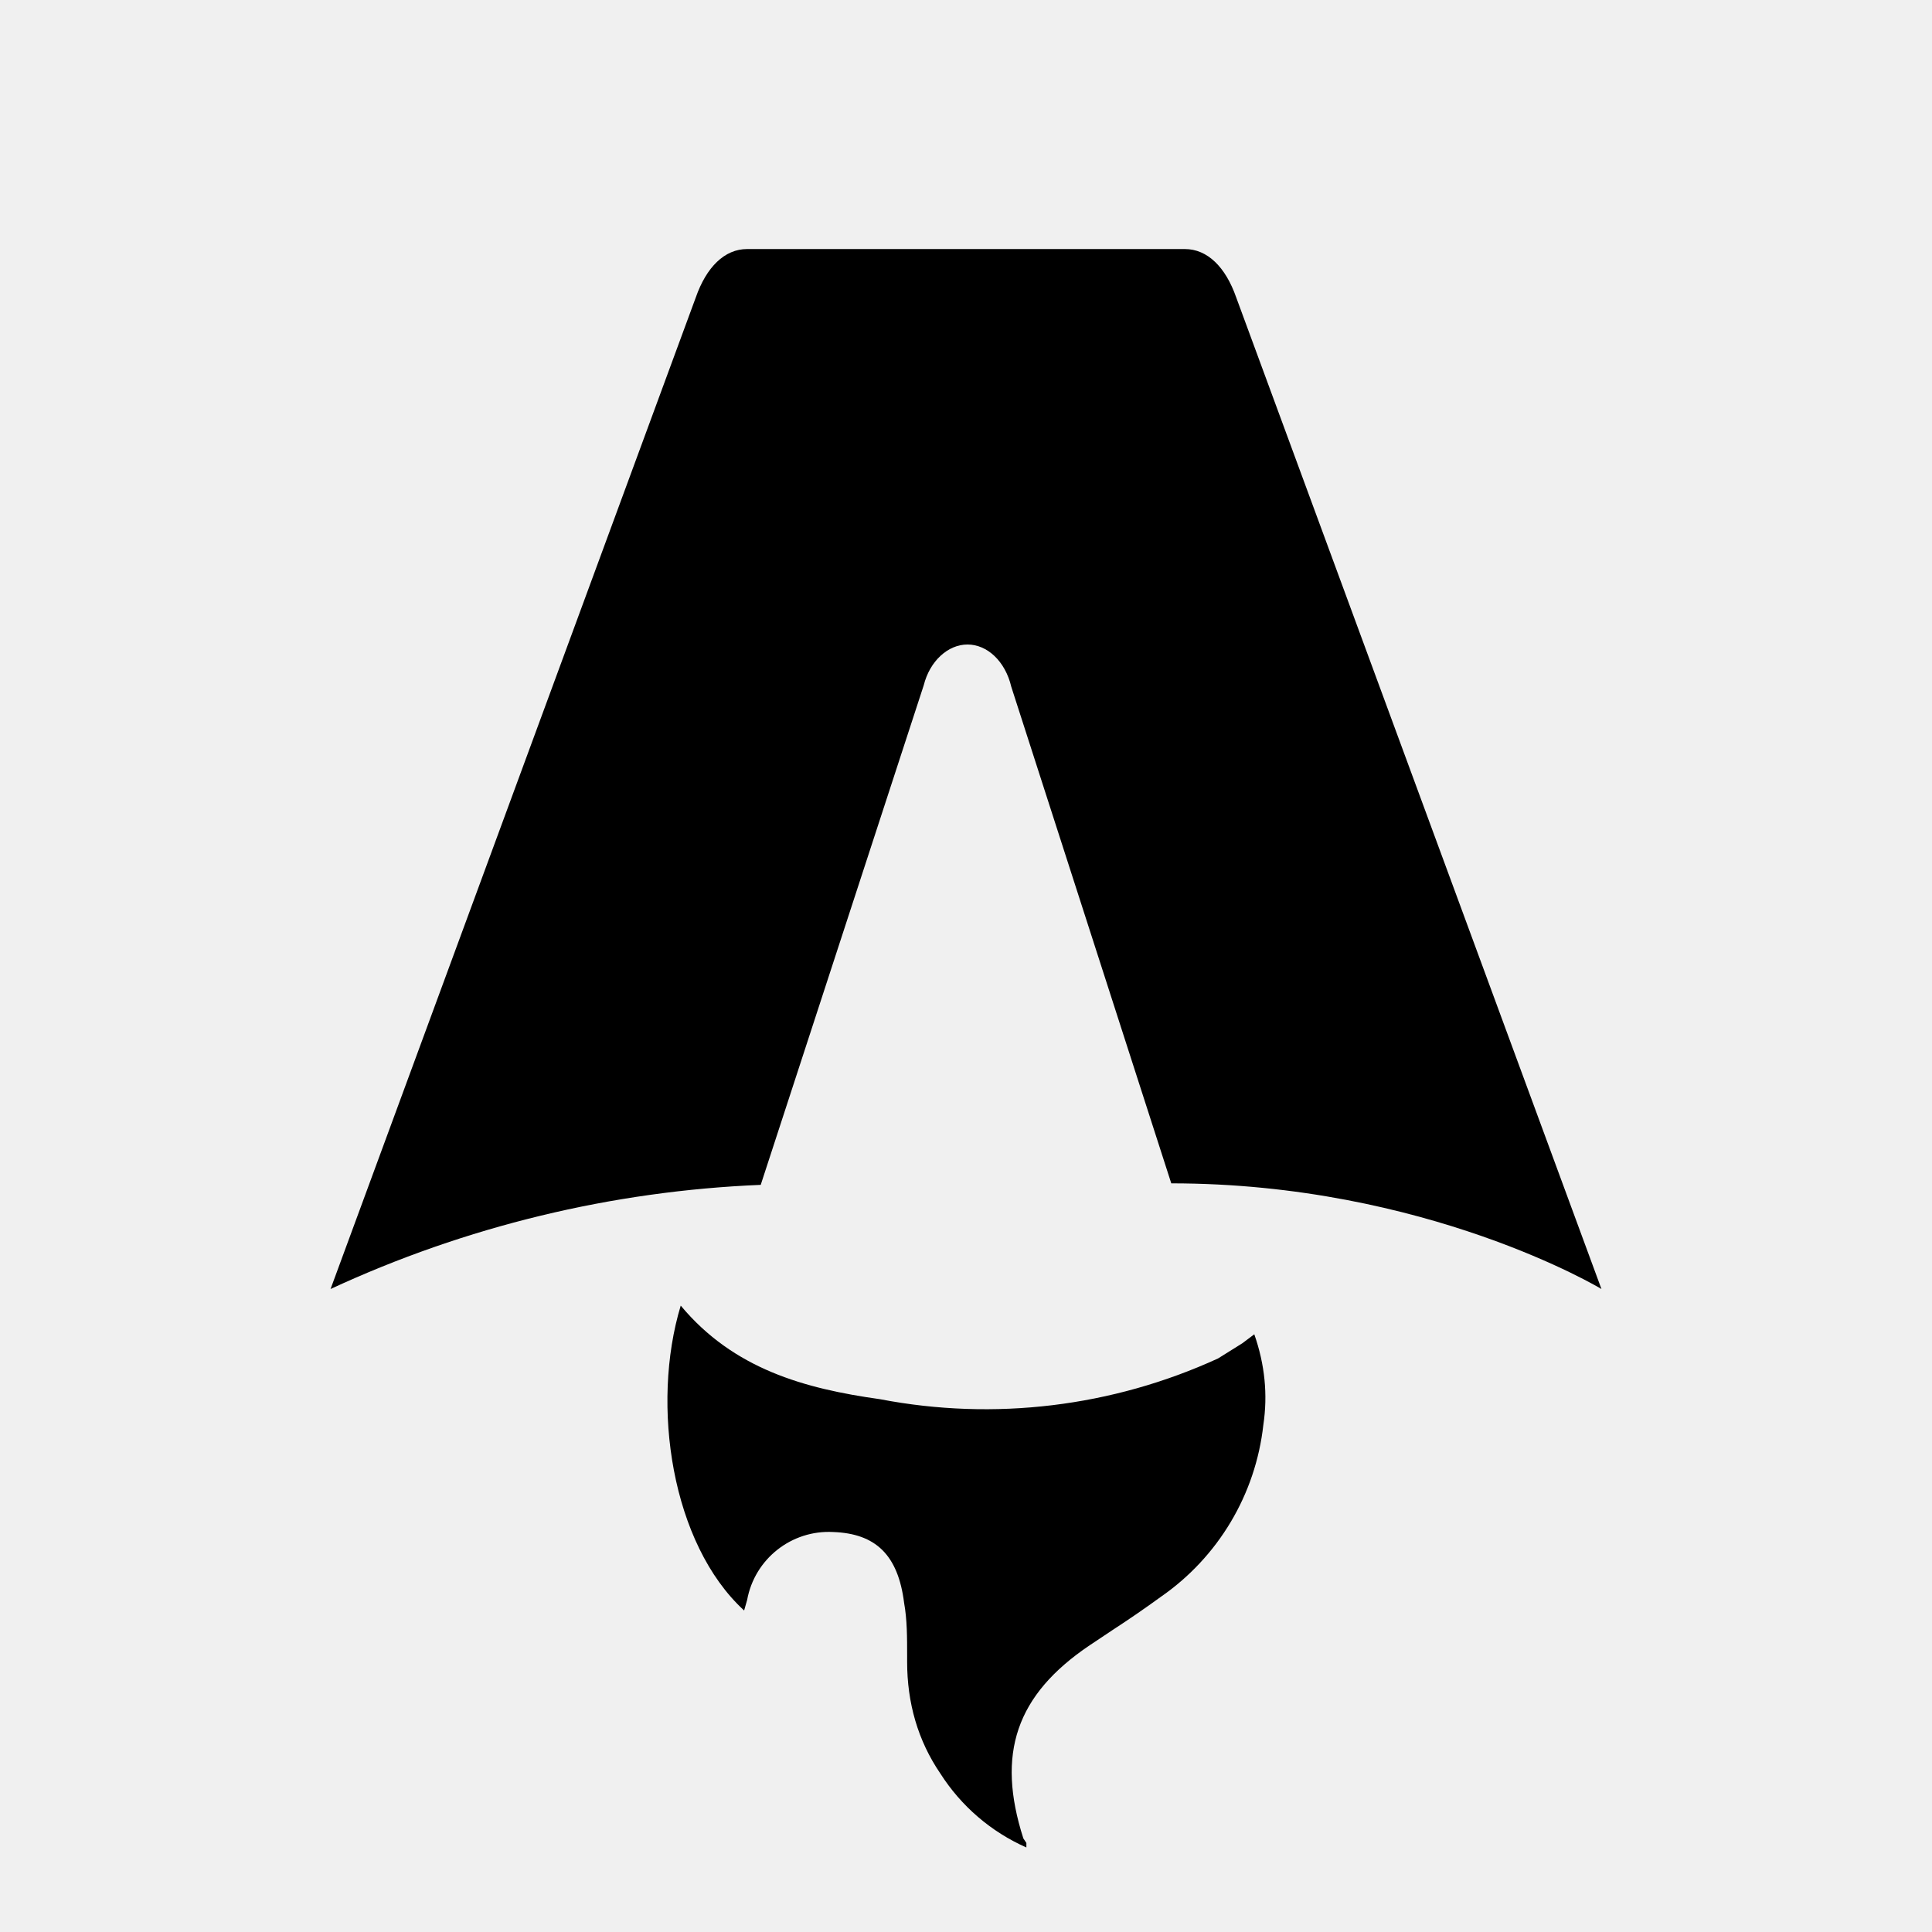
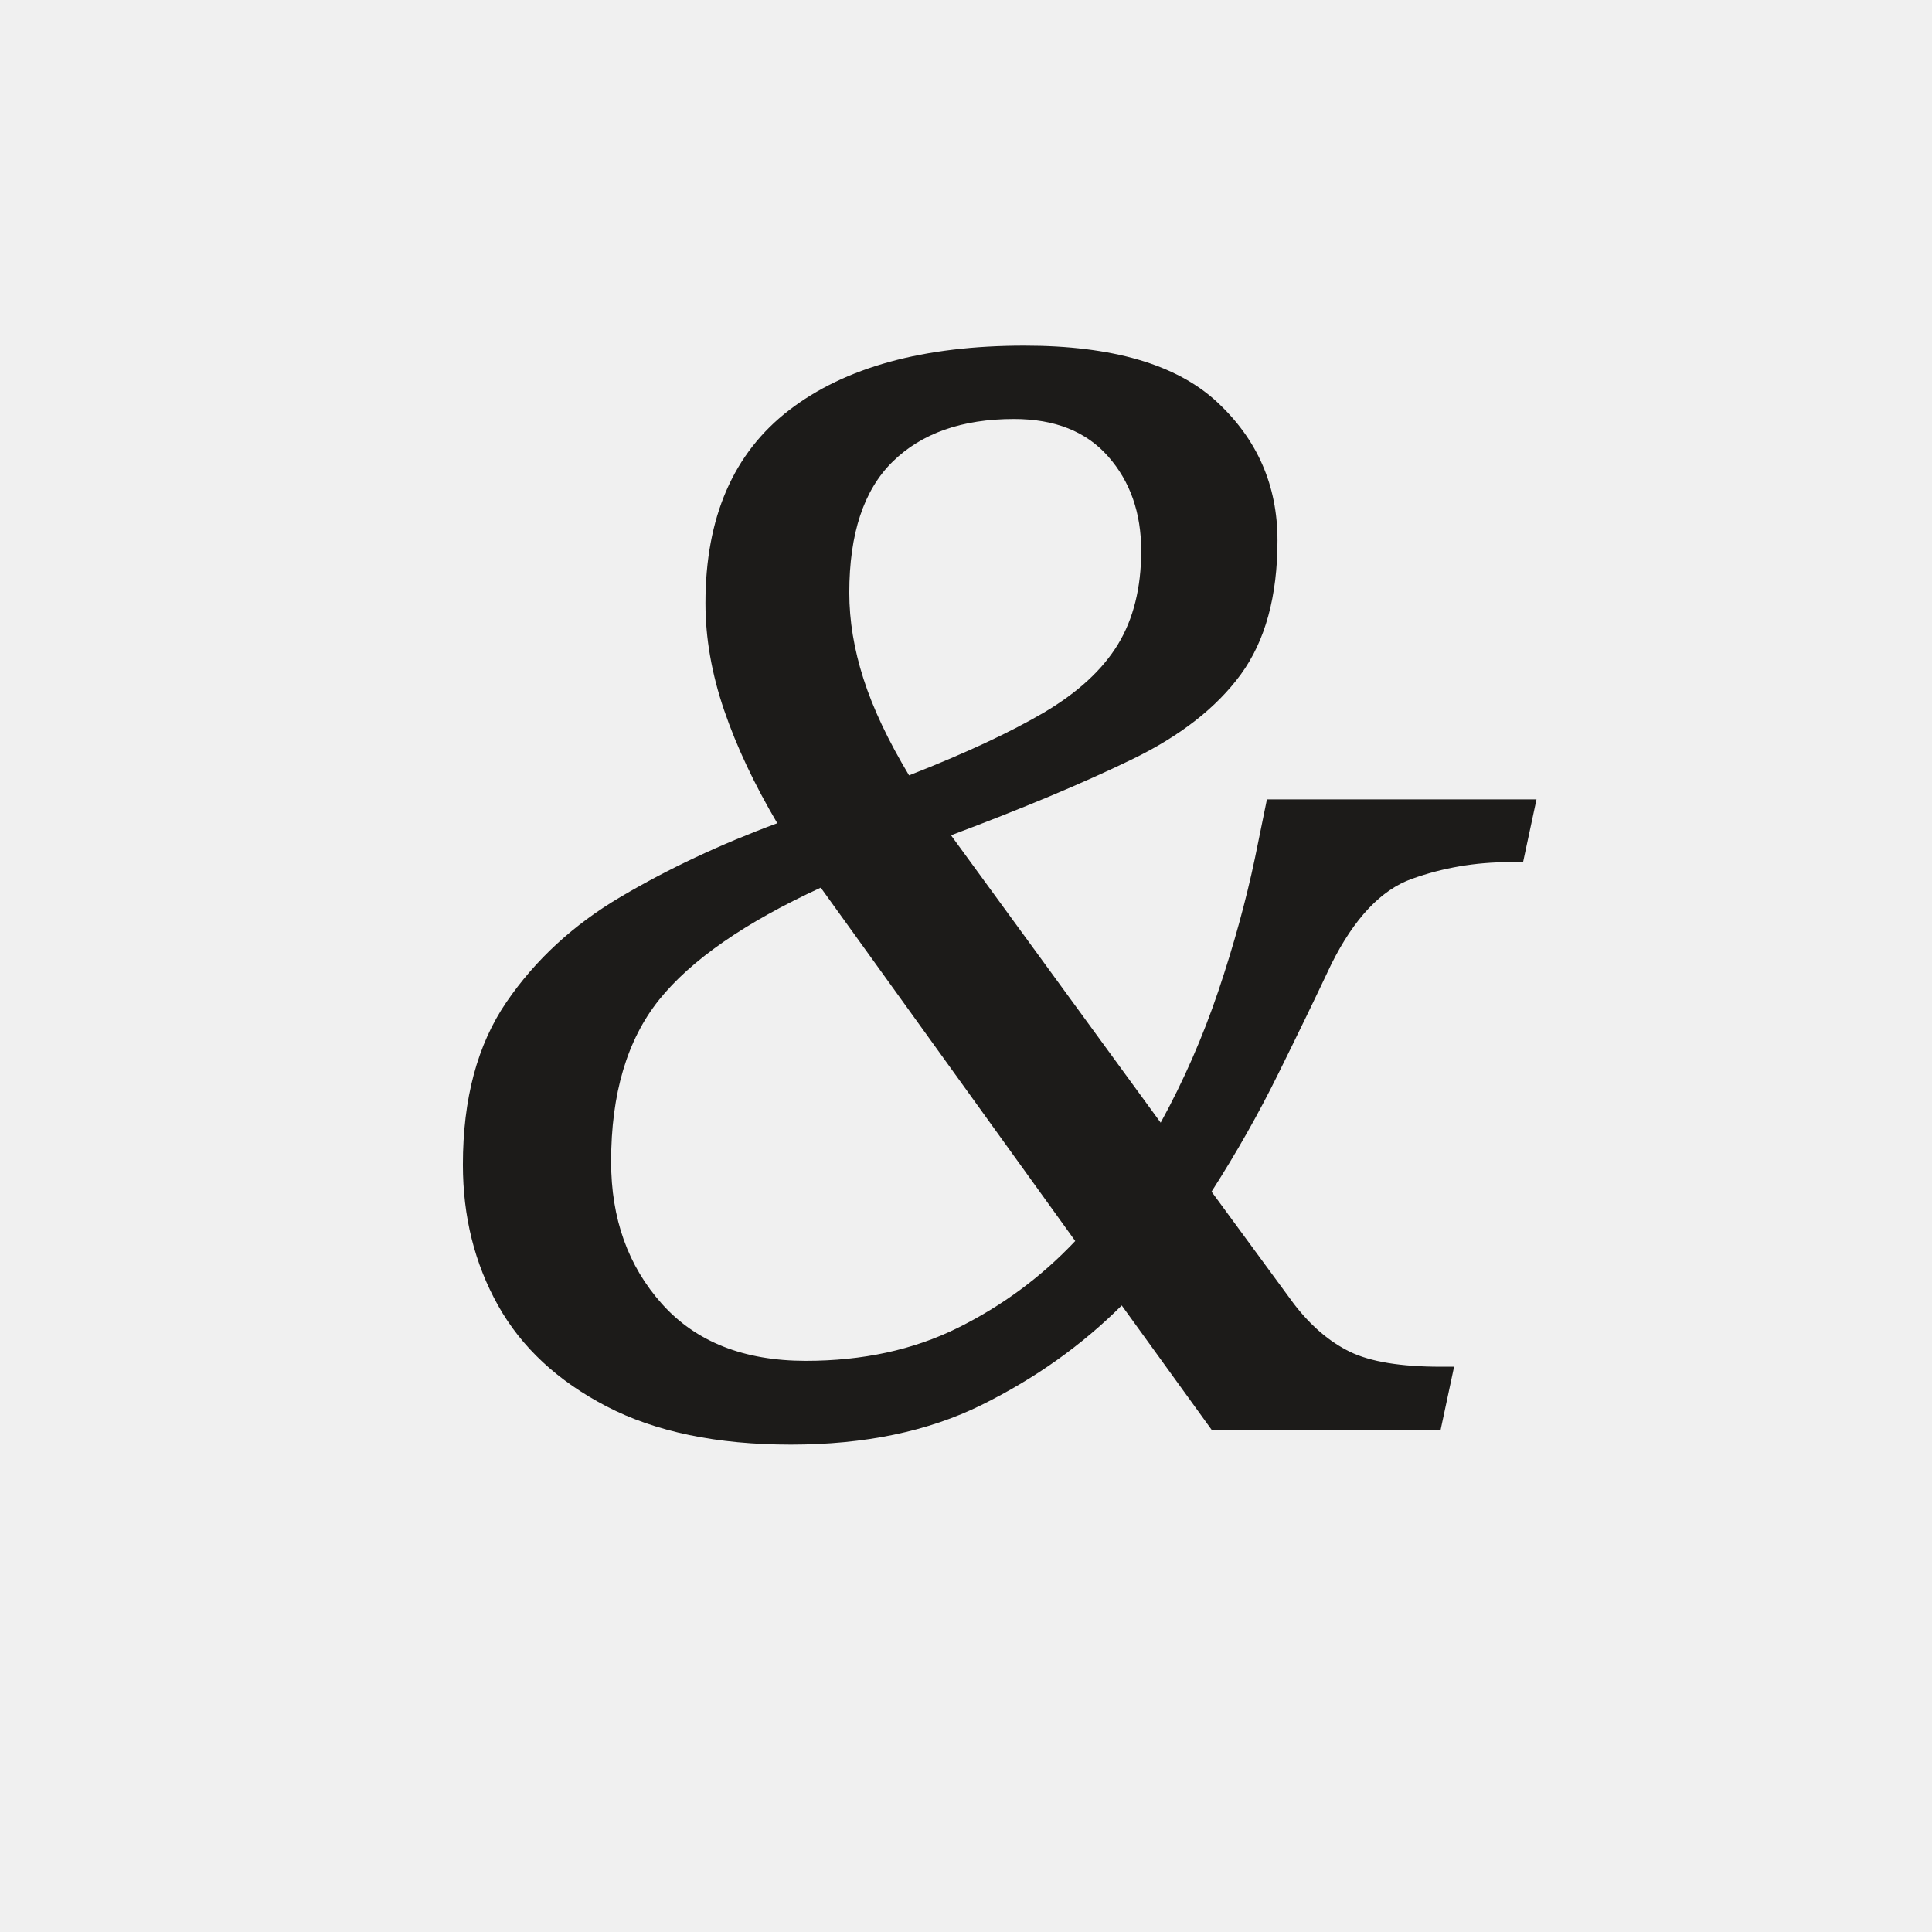
- <svg xmlns="http://www.w3.org/2000/svg" fill="none" viewBox="0 0 128 128">
-   <path d="M50.4 78.5a75.1 75.1 0 0 0-28.5 6.9l24.2-65.7c.7-2 1.9-3.2 3.4-3.2h29c1.5 0 2.7 1.2 3.4 3.2l24.2 65.7s-11.6-7-28.5-7L67 45.5c-.4-1.7-1.6-2.8-2.9-2.8-1.3 0-2.5 1.1-2.9 2.7L50.4 78.5Zm-1.1 28.2Zm-4.2-20.2c-2 6.6-.6 15.8 4.2 20.2a17.5 17.5 0 0 1 .2-.7 5.5 5.5 0 0 1 5.7-4.5c2.8.1 4.3 1.5 4.7 4.7.2 1.1.2 2.3.2 3.5v.4c0 2.7.7 5.2 2.2 7.4a13 13 0 0 0 5.7 4.9v-.3l-.2-.3c-1.8-5.6-.5-9.5 4.4-12.8l1.5-1a73 73 0 0 0 3.2-2.2 16 16 0 0 0 6.8-11.4c.3-2 .1-4-.6-6l-.8.6-1.6 1a37 37 0 0 1-22.4 2.7c-5-.7-9.7-2-13.2-6.2Z" />
+ <svg xmlns="http://www.w3.org/2000/svg" viewBox="0 0 200 200" width="100%" height="auto">
  <style>
-         path { fill: #000; }
-         @media (prefers-color-scheme: dark) {
-             path { fill: #FFF; }
-         }
-     </style>
+     .submark-amp {
+       font-family: 'Cormorant Garamond', 'Baskerville', 'Georgia', serif;
+       font-size: 155px;
+       font-style: italic;
+       font-weight: 400;
+     }
+   </style>
+   <text x="50%" y="148" text-anchor="middle" class="submark-amp" fill="#1C1B19">&amp;</text>
</svg>
